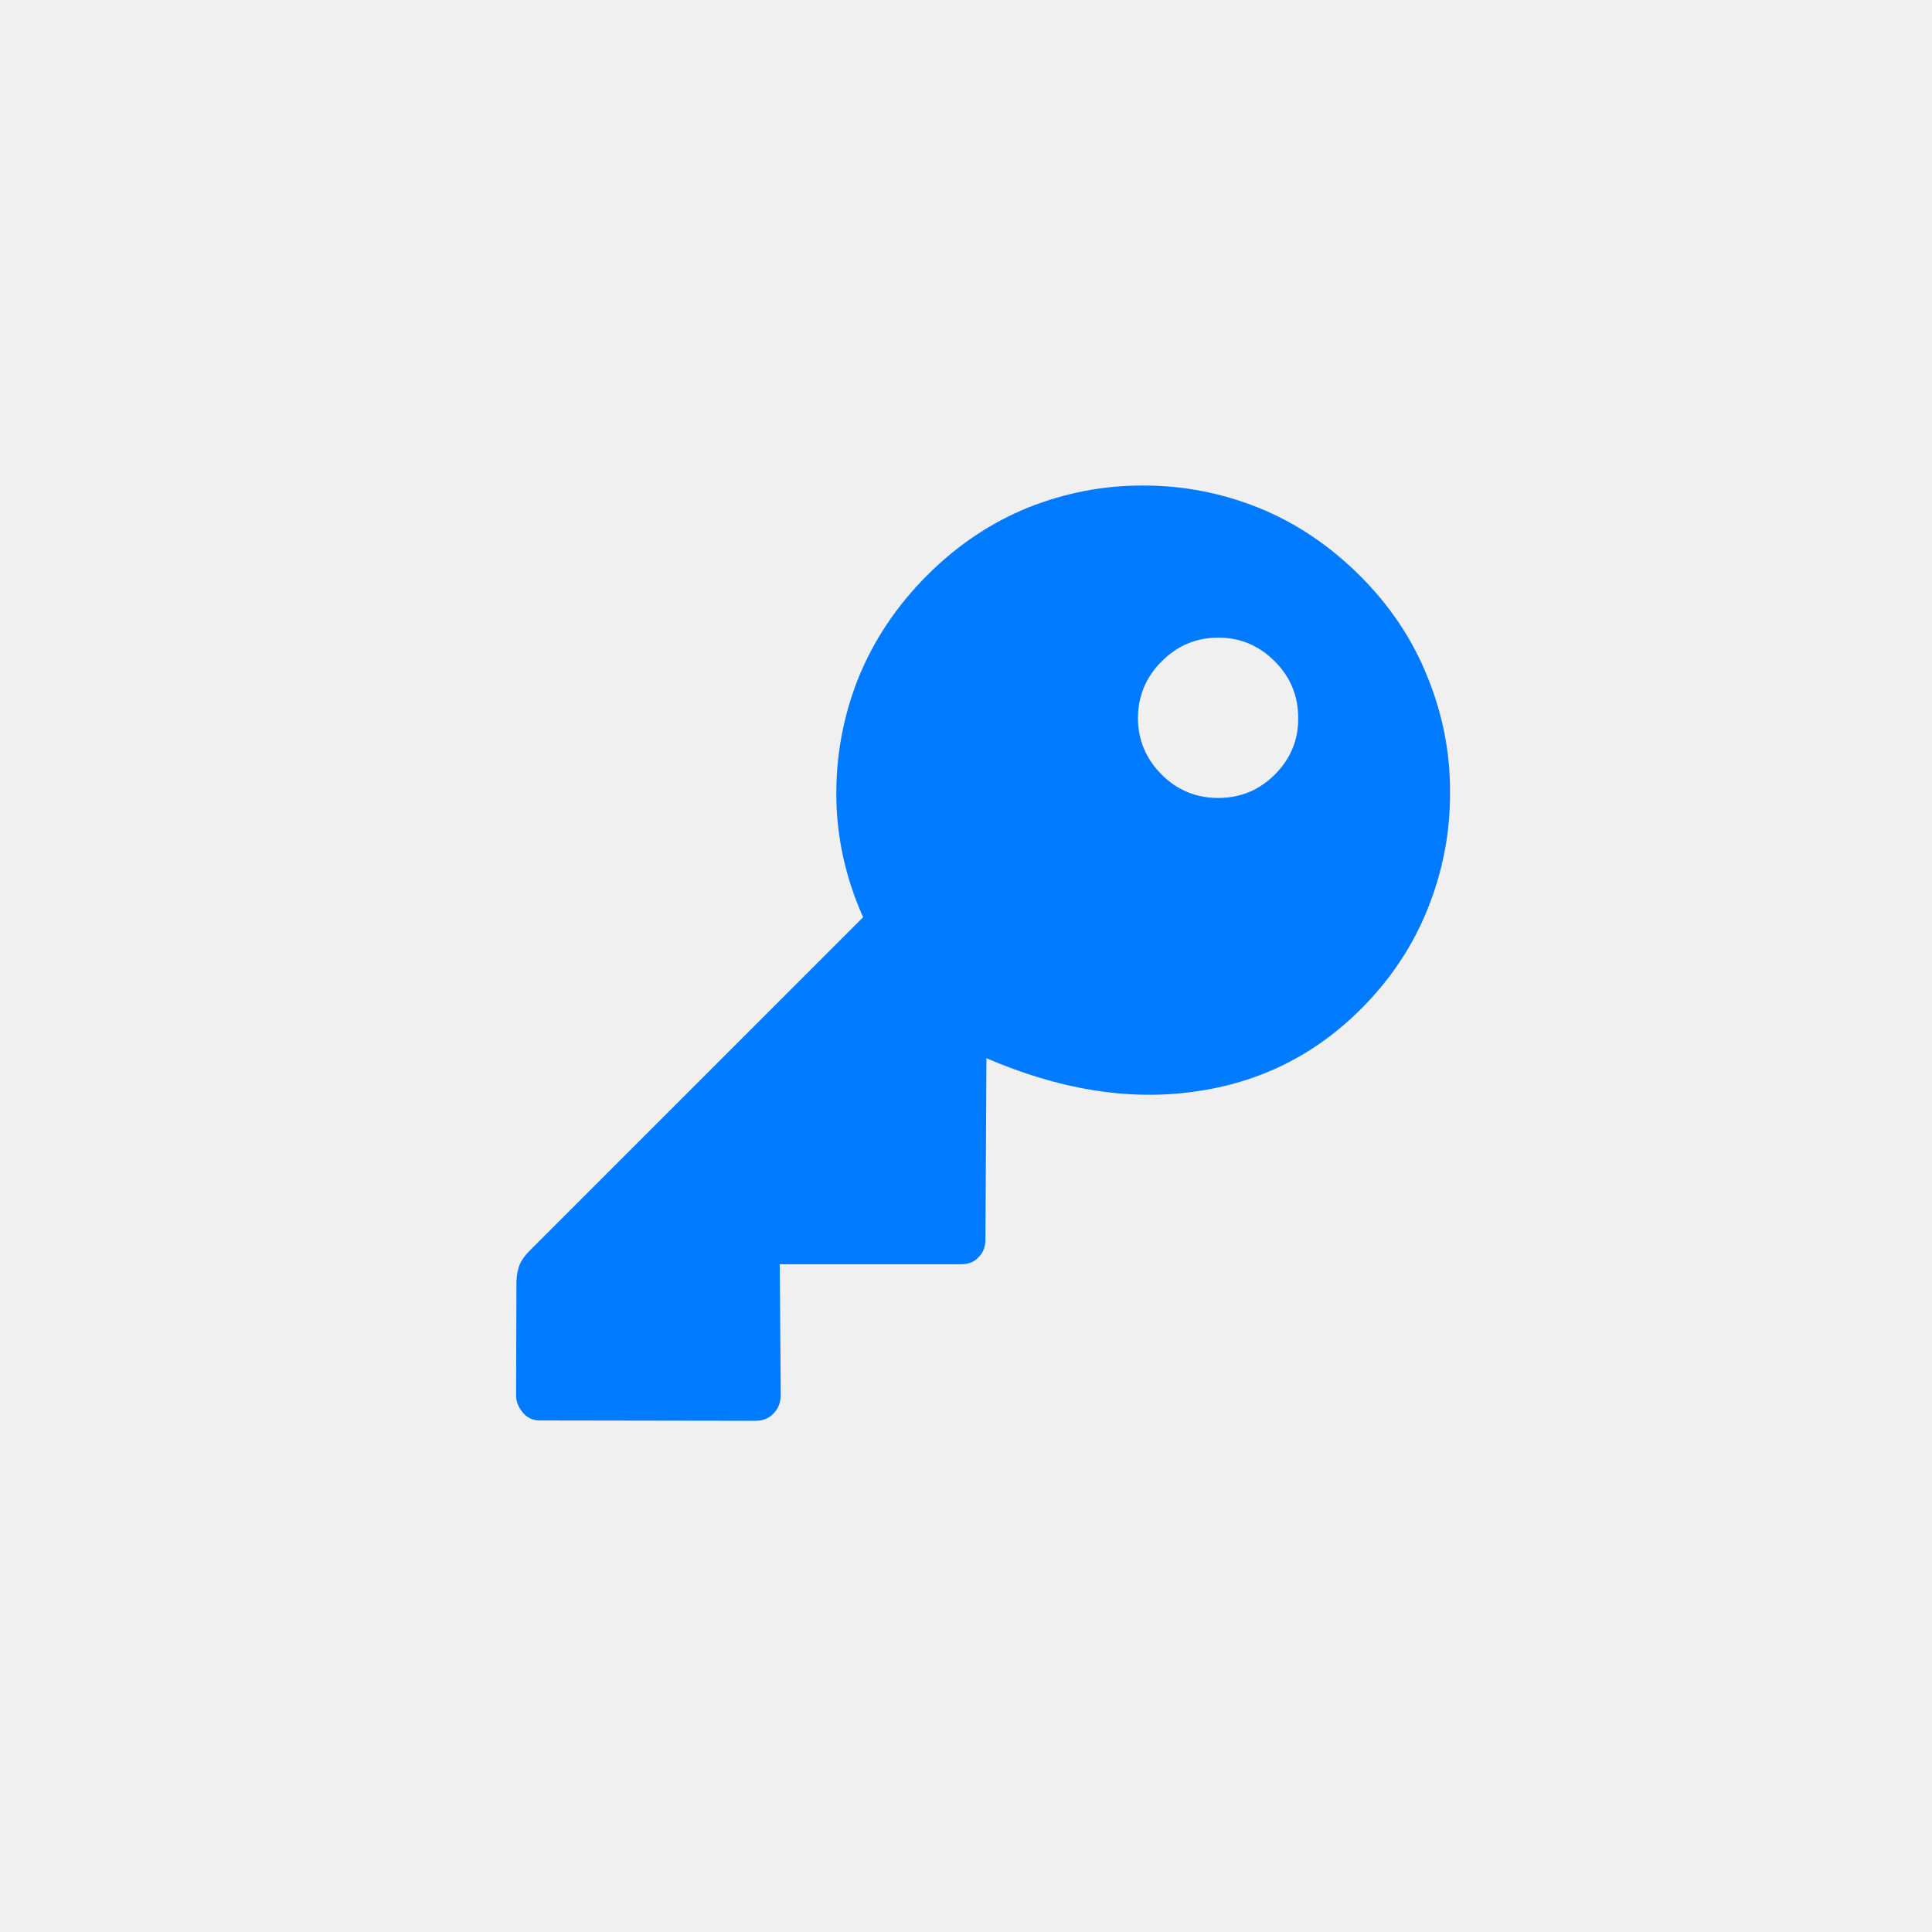
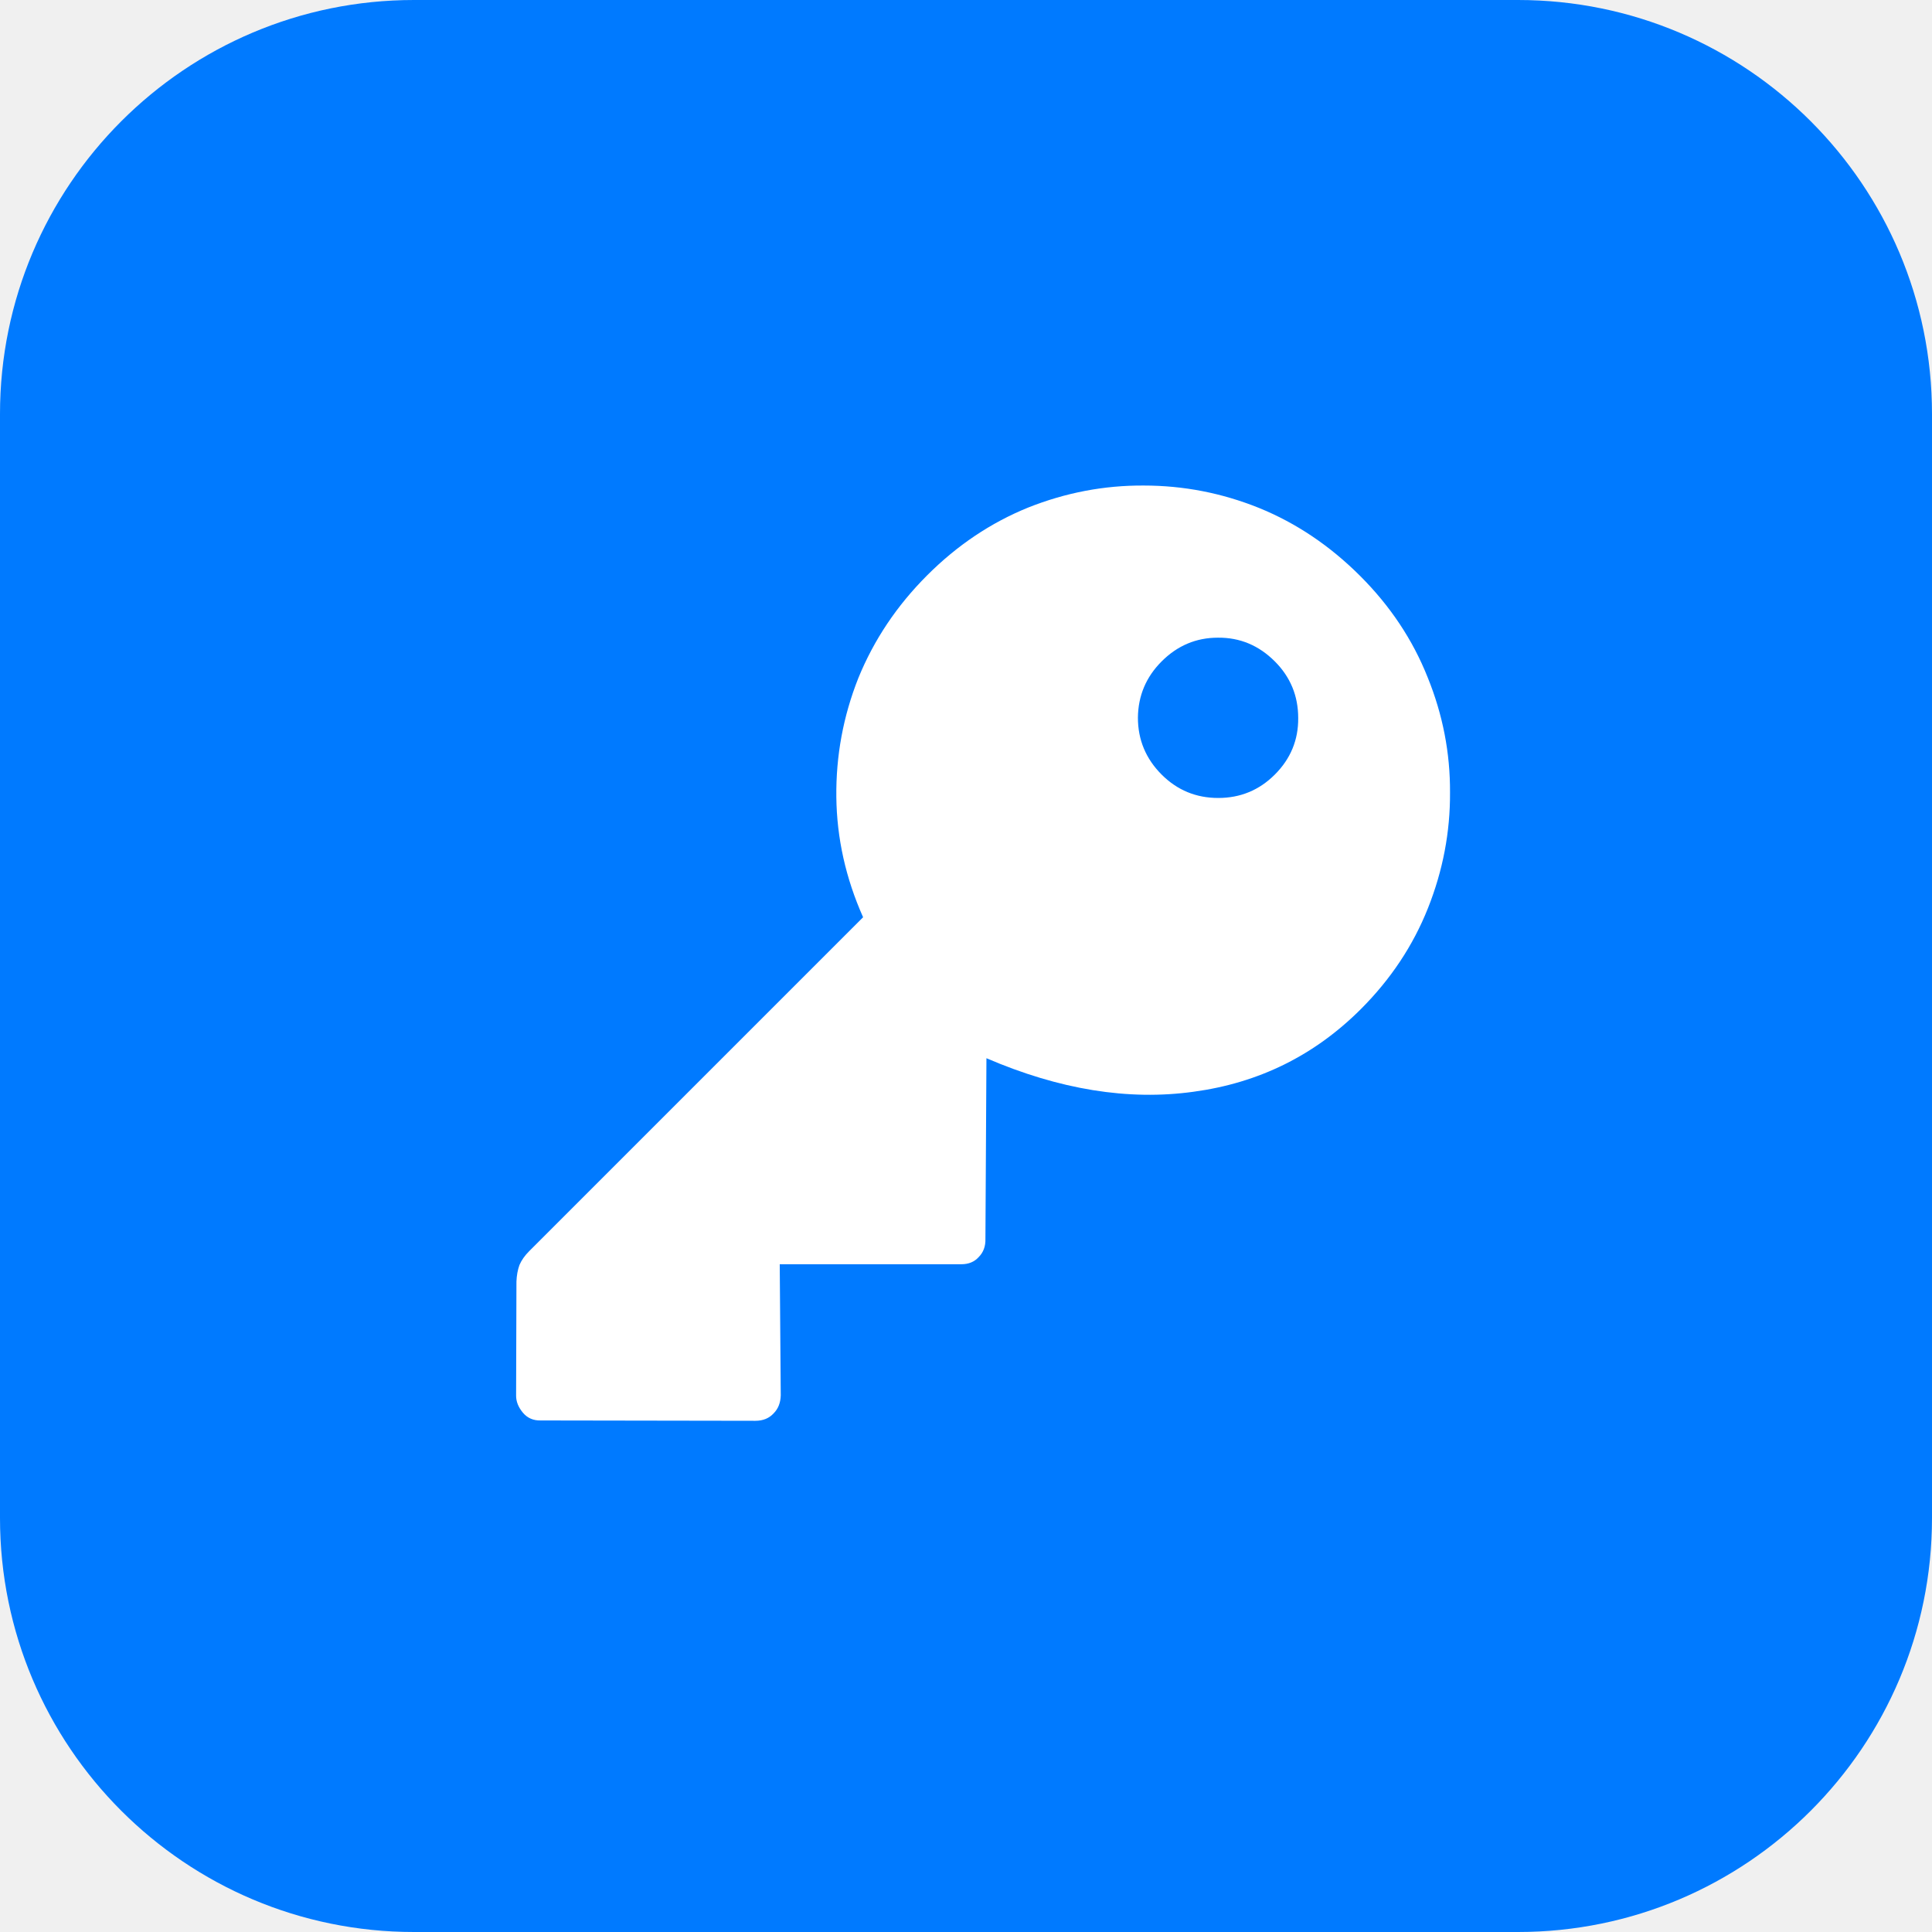
<svg xmlns="http://www.w3.org/2000/svg" width="112" height="112" viewBox="0 0 112 112" fill="none">
-   <path d="M78.853 33.392C80.595 35.133 81.898 37.091 82.762 39.265C83.64 41.426 84.072 43.653 84.059 45.944C84.072 48.236 83.646 50.469 82.782 52.643C81.918 54.817 80.621 56.768 78.892 58.497C76.207 61.182 72.973 62.78 69.188 63.29C65.416 63.814 61.415 63.166 57.185 61.346L57.126 71.816C57.139 72.248 57.008 72.602 56.733 72.877C56.485 73.152 56.151 73.289 55.732 73.289L45.202 73.289L45.261 80.892C45.248 81.324 45.111 81.671 44.849 81.933C44.587 82.221 44.233 82.365 43.788 82.365L31.353 82.345C30.921 82.358 30.574 82.208 30.312 81.894C30.05 81.579 29.919 81.252 29.919 80.911L29.939 74.291C29.952 73.938 30.011 73.617 30.115 73.329C30.233 73.054 30.423 72.785 30.685 72.523L50.035 53.173C49.026 50.908 48.509 48.583 48.483 46.2C48.457 43.816 48.882 41.518 49.76 39.305C50.663 37.091 51.993 35.107 53.748 33.352C55.489 31.611 57.441 30.301 59.602 29.424C61.776 28.559 64.008 28.134 66.3 28.147C68.605 28.147 70.832 28.579 72.979 29.443C75.14 30.321 77.098 31.637 78.853 33.392ZM67.341 44.903C68.245 45.807 69.339 46.259 70.622 46.259C71.905 46.259 72.999 45.807 73.903 44.903C74.819 43.986 75.271 42.893 75.258 41.623C75.258 40.339 74.806 39.246 73.903 38.342C72.973 37.412 71.873 36.954 70.602 36.967C69.345 36.967 68.258 37.425 67.341 38.342C66.438 39.246 65.979 40.333 65.966 41.603C65.966 42.886 66.425 43.986 67.341 44.903Z" fill="#007aff" />
+   <rect width="112" height="112" rx="24" fill="#007aff" />
+   <path d="M78.853 33.392C80.595 35.133 81.898 37.091 82.762 39.265C83.64 41.426 84.072 43.653 84.059 45.944C84.072 48.236 83.646 50.469 82.782 52.643C81.918 54.817 80.621 56.768 78.892 58.497C76.207 61.182 72.973 62.78 69.188 63.29C65.416 63.814 61.415 63.166 57.185 61.346L57.126 71.816C57.139 72.248 57.008 72.602 56.733 72.877C56.485 73.152 56.151 73.289 55.732 73.289L45.202 73.289L45.261 80.892C45.248 81.324 45.111 81.671 44.849 81.933C44.587 82.221 44.233 82.365 43.788 82.365L31.353 82.345C30.921 82.358 30.574 82.208 30.312 81.894C30.05 81.579 29.919 81.252 29.919 80.911L29.939 74.291C29.952 73.938 30.011 73.617 30.115 73.329C30.233 73.054 30.423 72.785 30.685 72.523L50.035 53.173C49.026 50.908 48.509 48.583 48.483 46.2C48.457 43.816 48.882 41.518 49.76 39.305C50.663 37.091 51.993 35.107 53.748 33.352C55.489 31.611 57.441 30.301 59.602 29.424C61.776 28.559 64.008 28.134 66.3 28.147C68.605 28.147 70.832 28.579 72.979 29.443C75.14 30.321 77.098 31.637 78.853 33.392ZM67.341 44.903C68.245 45.807 69.339 46.259 70.622 46.259C71.905 46.259 72.999 45.807 73.903 44.903C74.819 43.986 75.271 42.893 75.258 41.623C75.258 40.339 74.806 39.246 73.903 38.342C72.973 37.412 71.873 36.954 70.602 36.967C69.345 36.967 68.258 37.425 67.341 38.342C66.438 39.246 65.979 40.333 65.966 41.603C65.966 42.886 66.425 43.986 67.341 44.903Z" fill="white" />
</svg>
